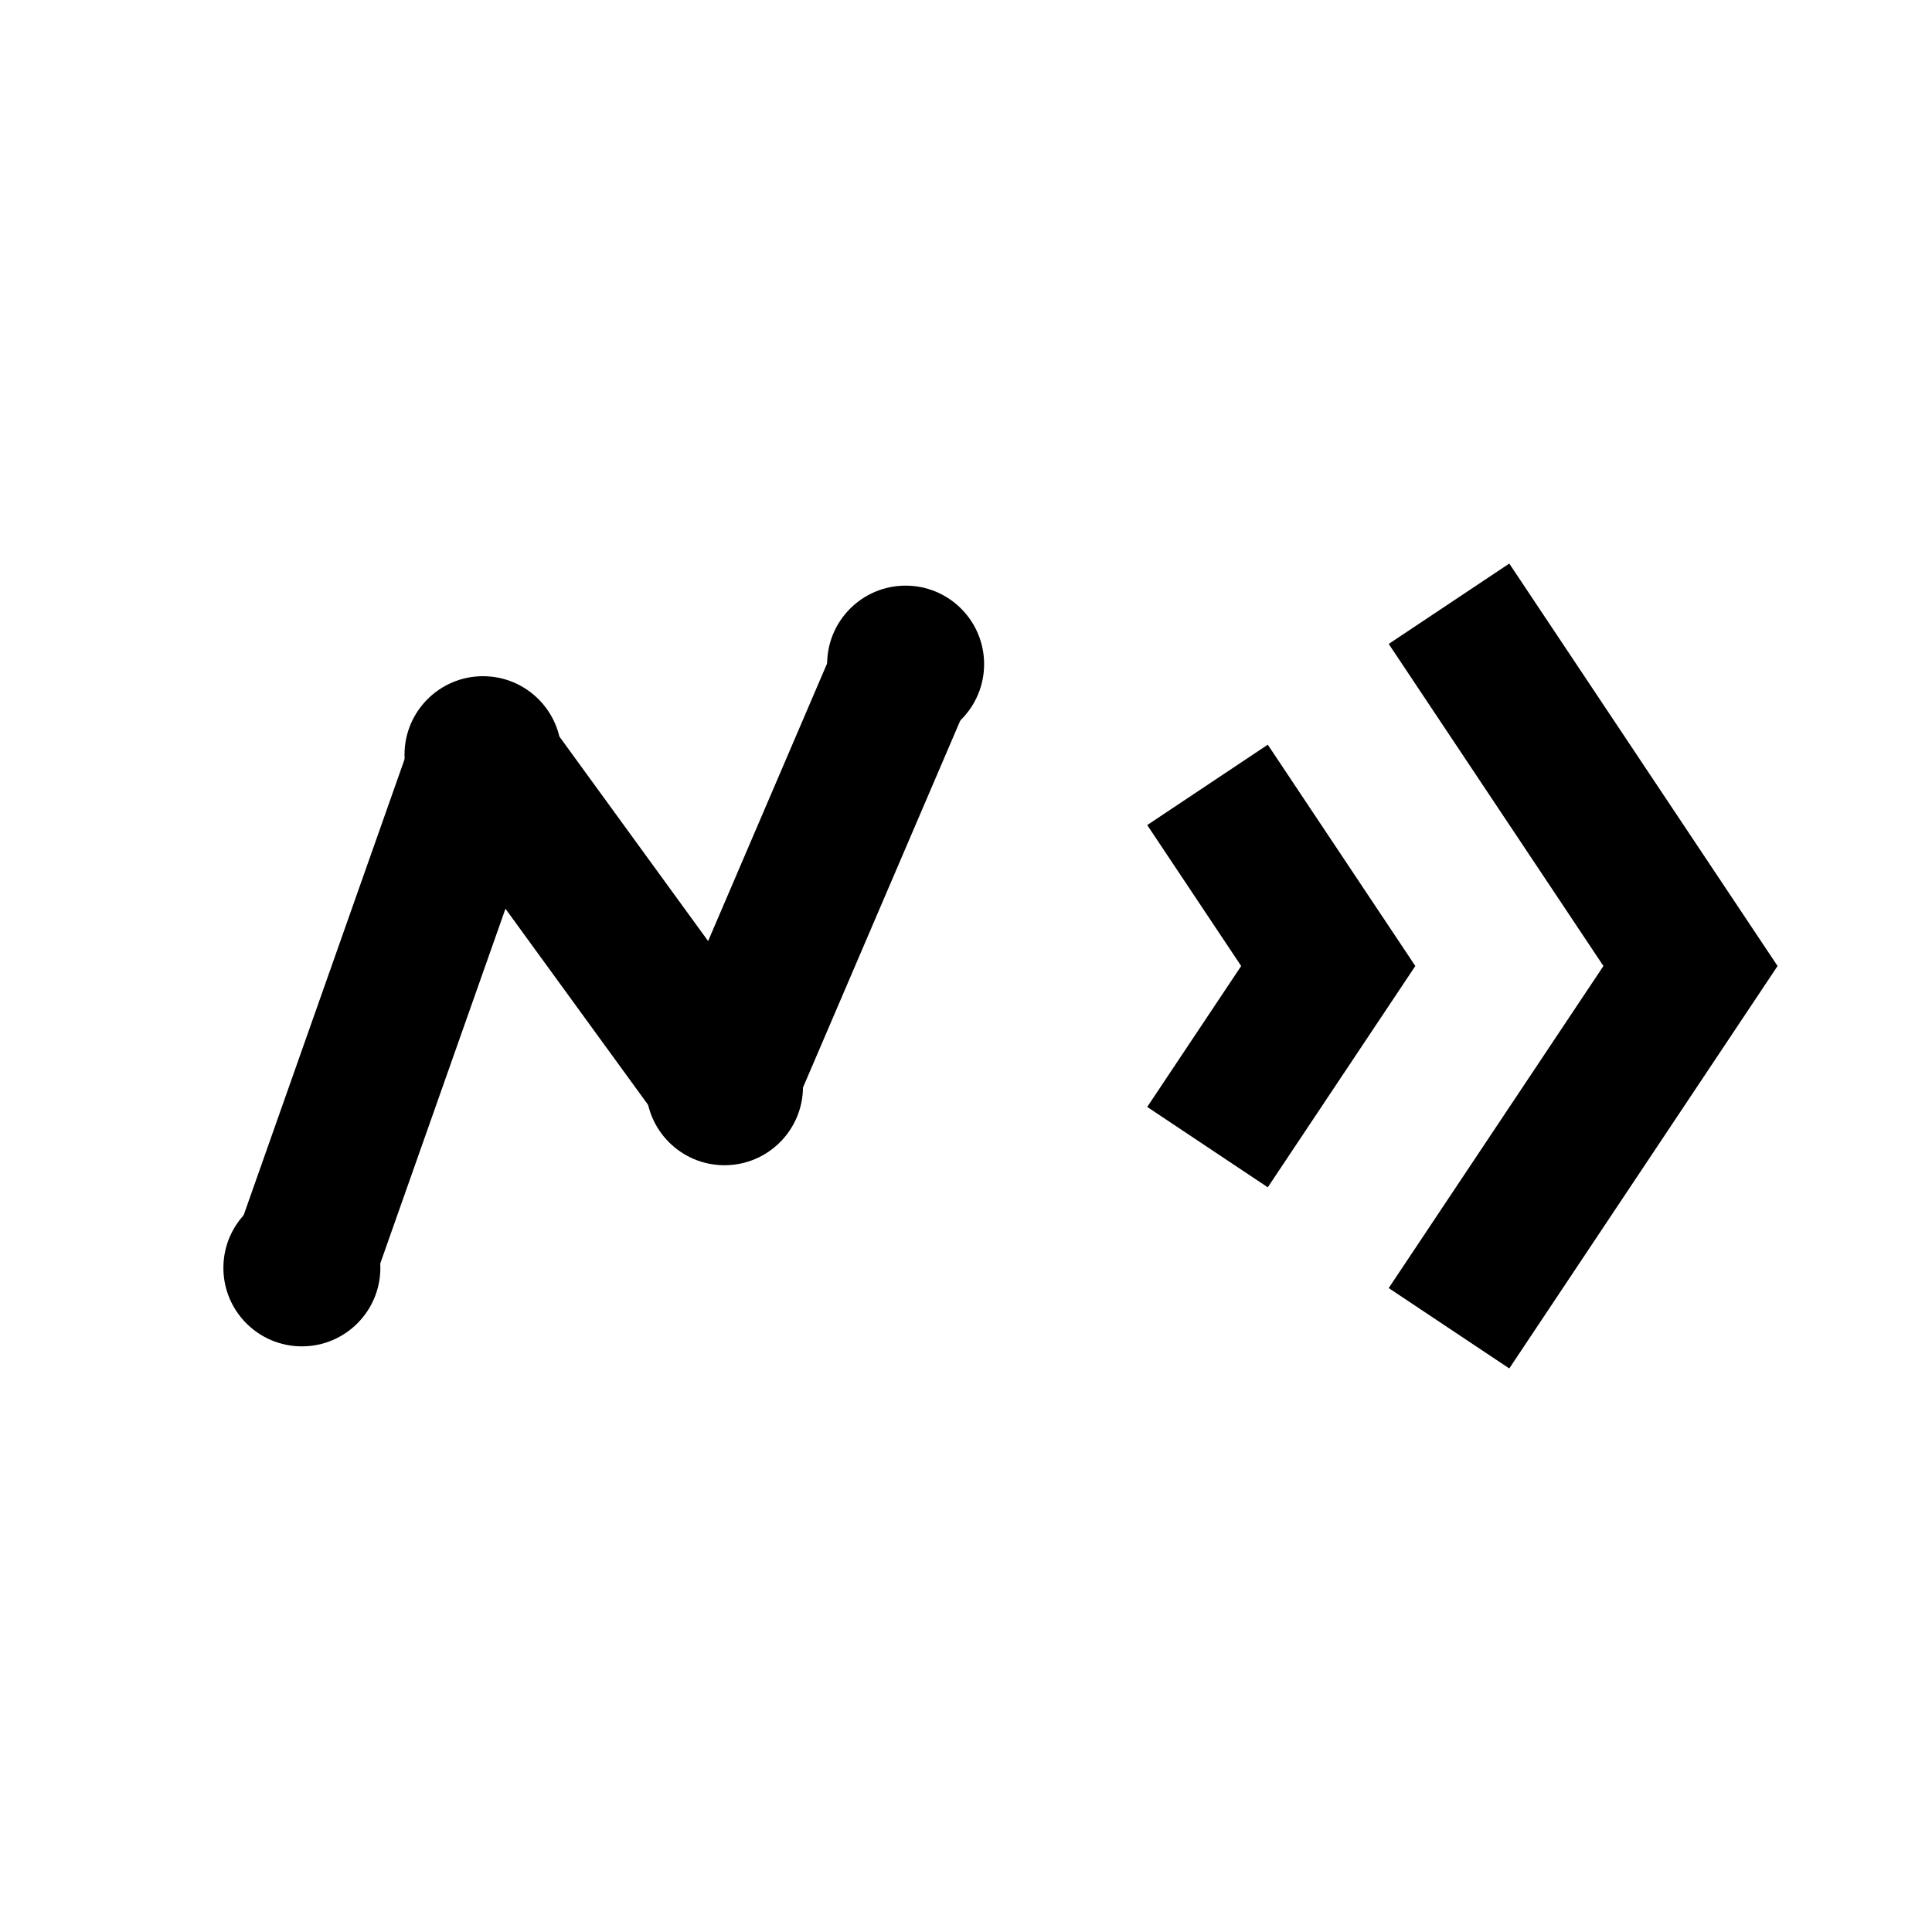
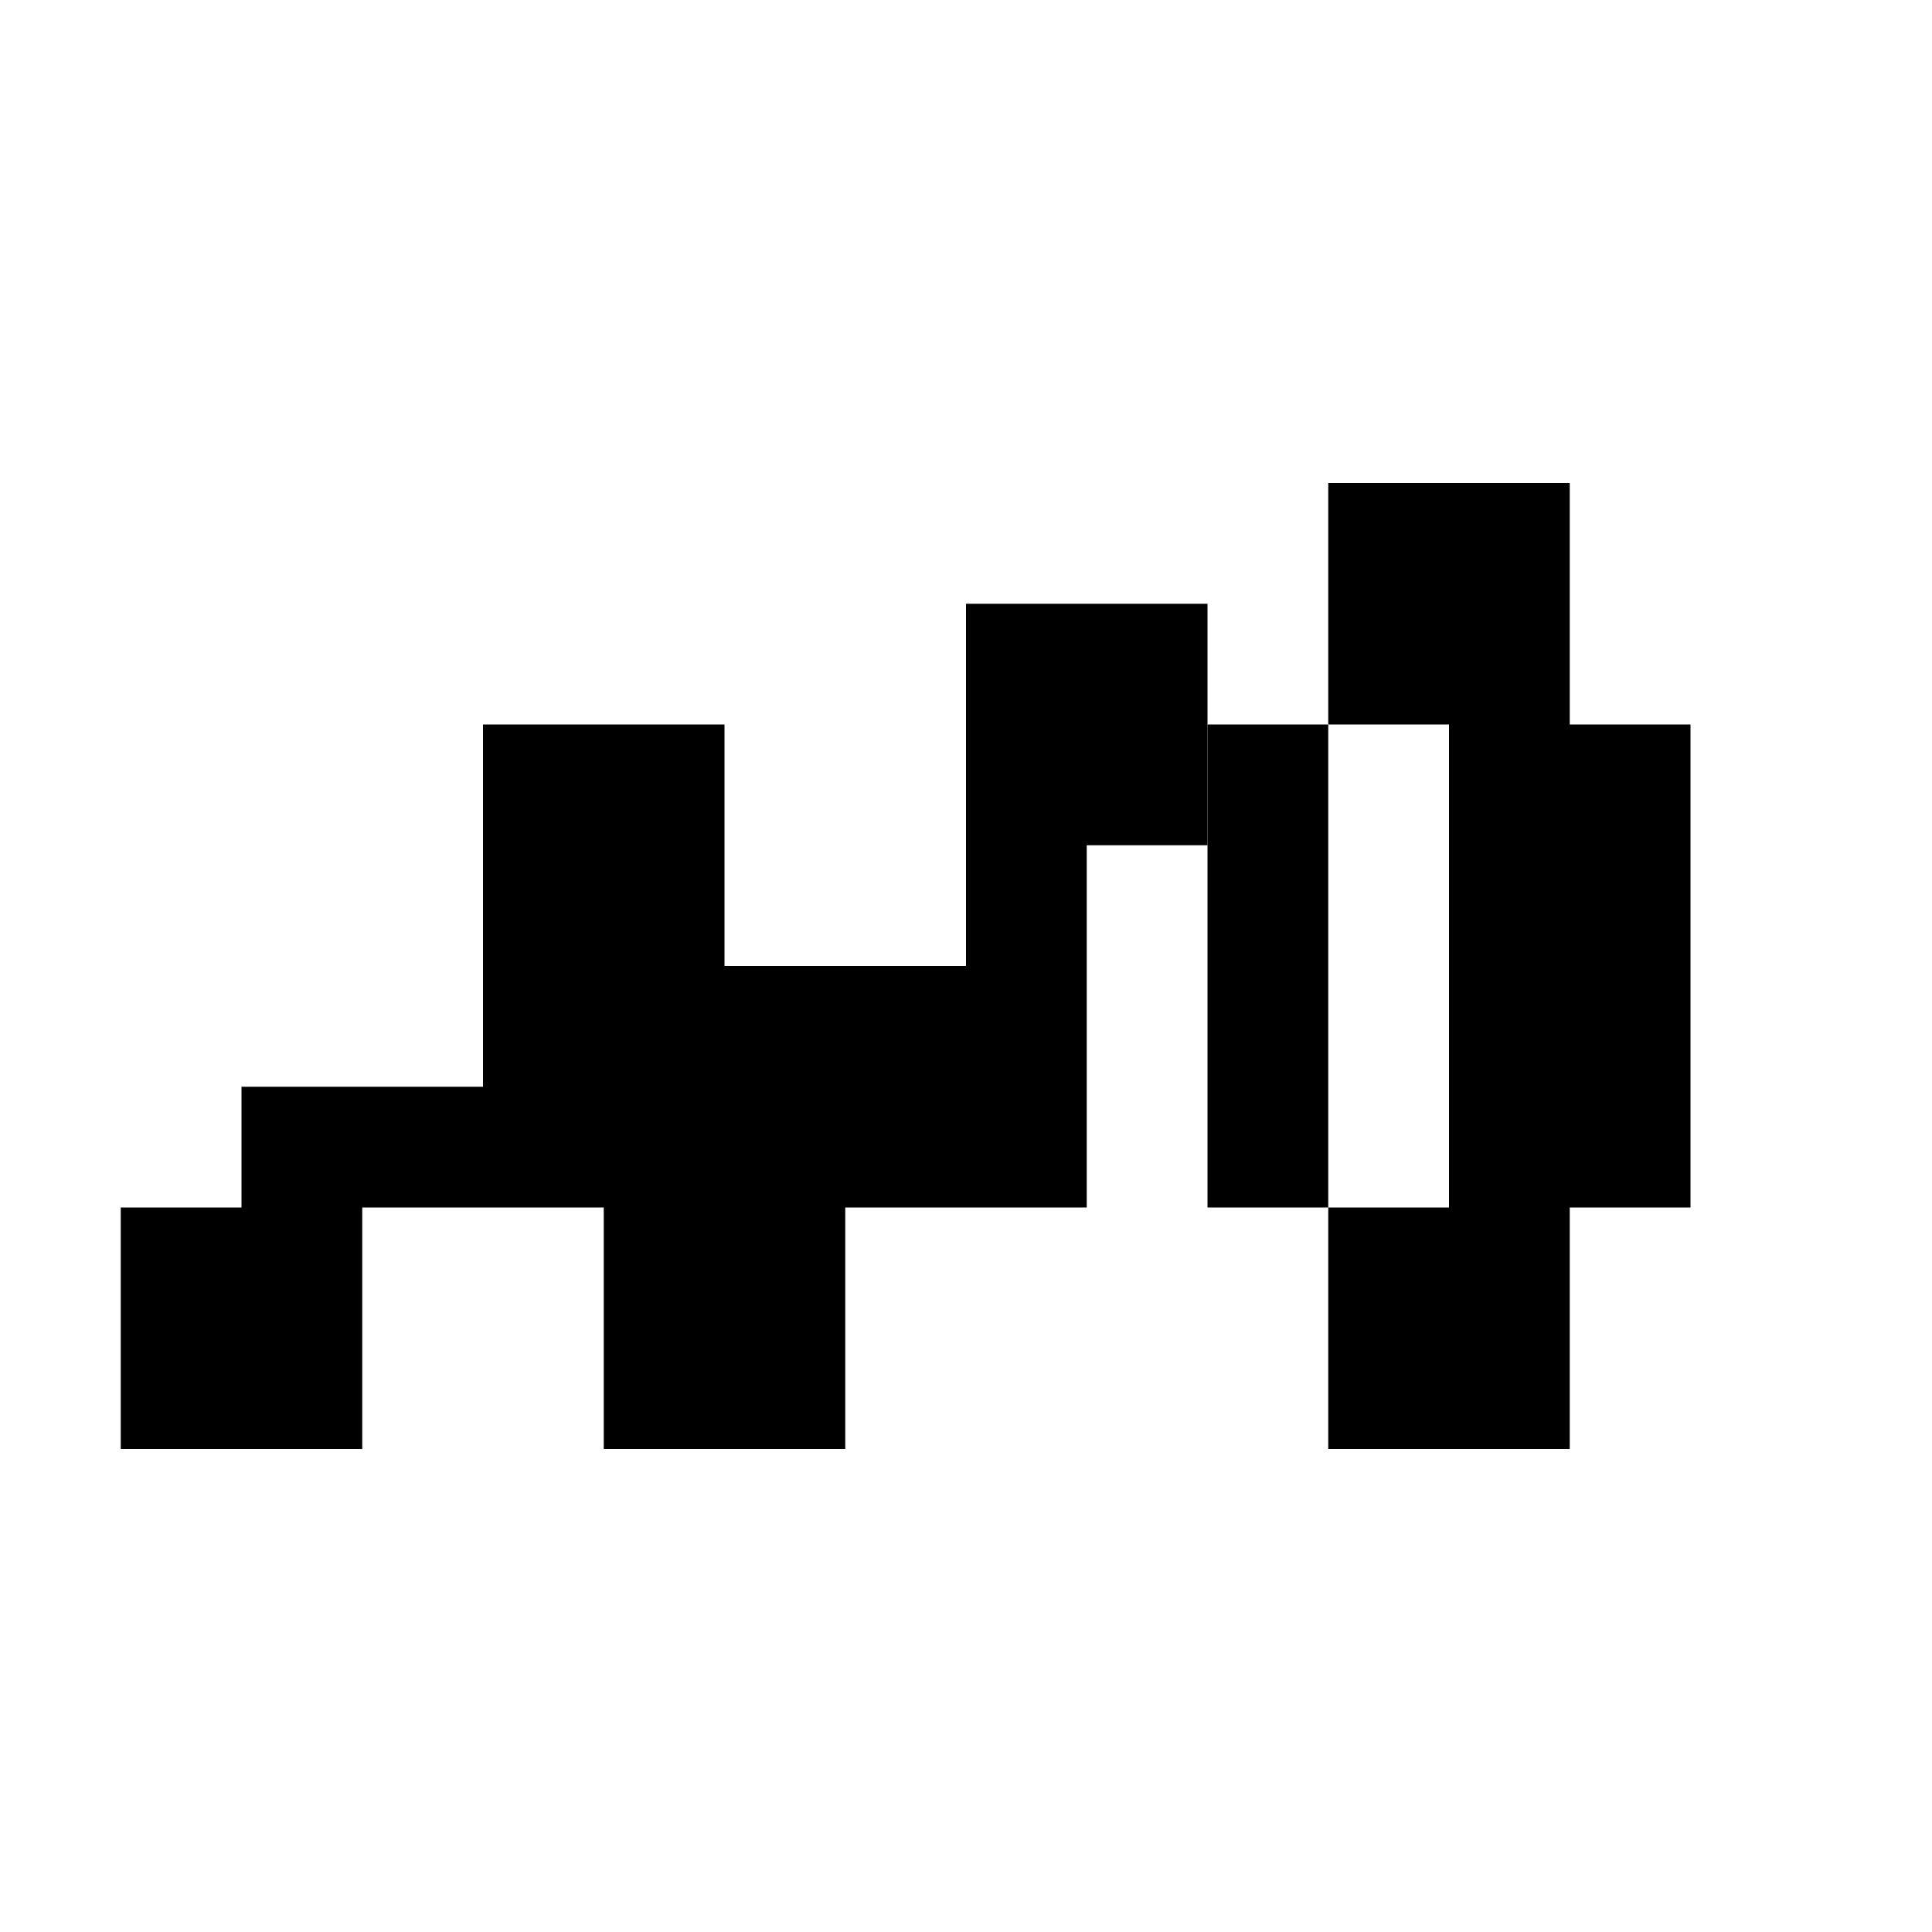
<svg xmlns="http://www.w3.org/2000/svg" width="16" height="16" viewBox="0 0 16 16" fill="none">
-   <path d="M2.5 10.5L4 6.25L6 9L7.5 5.5" stroke="black" stroke-width="1.2" stroke-linecap="round" stroke-linejoin="round" />
-   <circle cx="2.5" cy="10.5" r="0.65" fill="black" />
-   <circle cx="4" cy="6.25" r="0.65" fill="black" />
-   <circle cx="6" cy="9" r="0.65" fill="black" />
-   <circle cx="7.5" cy="5.5" r="0.65" fill="black" />
-   <path d="M12 5L14 8L12 11" stroke="black" stroke-width="1.2" />
-   <path d="M10 6.5L11 8L10 9.5" stroke="black" stroke-width="1.2" />
+   <path fill="black" d="M2 9h2V6h2v2h2V5h2v2H9v3H7v2H5v-2H3v2H1v-2h1V9Z" />
+   <path fill="black" d="M11 4h2v2h1v4h-1v2h-2v-2h1V6h-1V4Zm-1 2h1v4h-1V6Z" />
</svg>
